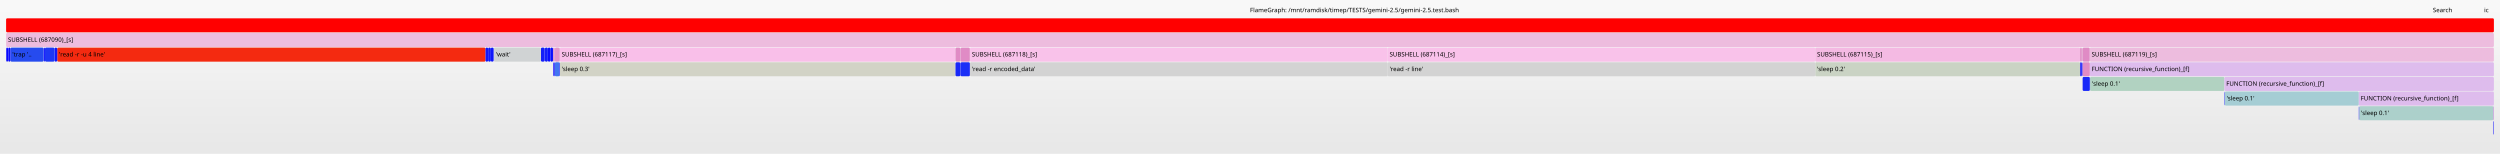
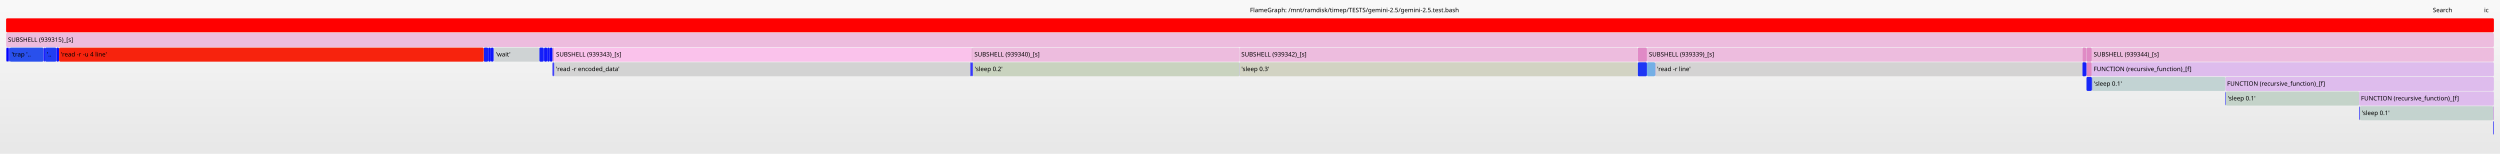
<svg xmlns="http://www.w3.org/2000/svg" version="1.1" width="4096" height="252" viewBox="0 0 4096 252">
  <defs>
    <linearGradient id="background" y1="0" y2="1" x1="0" x2="0">
      <stop stop-color="#f8f8f8" offset="5%" />
      <stop stop-color="#e8e8e8" offset="95%" />
    </linearGradient>
  </defs>
  <style type="text/css">
        text { font-family:Verdana; font-size:10px; fill:rgb(0,0,0); }
        .hide { display:none; }
        .parent { opacity:0.5; }
</style>
  <rect x="0.0" y="0" width="4096.0" height="252.0" fill="url(#background)" />
  <text id="title" x="2048.00" y="20">FlameGraph: /mnt/ramdisk/timep/TESTS/gemini-2.5/gemini-2.5.test.bash</text>
  <text id="details" x="10.00" y="237"> </text>
  <text id="unzoom" x="10.00" y="20" class="hide">Reset Zoom</text>
  <text id="search" x="3986.00" y="20">Search</text>
  <text id="ignorecase" x="4070.00" y="20">ic</text>
  <text id="matched" x="3986.00" y="237"> </text>
  <g id="frames">
    <g>
-       <rect x="10.0" y="78" width="0.1" height="23.0" fill="rgb(0,1,254)" rx="2" ry="2" />
+       <rect x="3645.9" y="126" width="440.1" height="23.0" fill="rgb(221.636,188.272,236.65)" rx="2" ry="2" />
+       <text x="3648.85" y="140.5">FUNCTION (recursive_function)_[f]</text>
+     </g>
+     <g>
+       <rect x="792.5" y="78" width="7.4" height="23.0" fill="rgb(20,32,249)" rx="2" ry="2" />
+       <text x="795.53" y="92.5" />
+     </g>
+     <g>
+       <rect x="905.1" y="78" width="0.2" height="23.0" fill="rgb(0,1,254)" rx="2" ry="2" />
+       <text x="908.09" y="92.5" />
+     </g>
+     <g>
+       <rect x="1589.7" y="102" width="2.4" height="23.0" fill="rgb(12,17,252)" rx="2" ry="2" />
+       <text x="1592.65" y="116.5" />
+     </g>
+     <g>
+       <rect x="10.0" y="78" width="0.2" height="23.0" fill="rgb(0,1,254)" rx="2" ry="2" />
      <text x="13.00" y="92.5" />
    </g>
    <g>
-       <rect x="4085.5" y="198" width="0.2" height="23.0" fill="rgb(0,1,254)" rx="2" ry="2" />
-       <text x="4088.49" y="212.5" />
-     </g>
-     <g>
-       <rect x="3865.0" y="174" width="0.2" height="23.0" fill="rgb(0,1,254)" rx="2" ry="2" />
-       <text x="3868.02" y="188.5" />
-     </g>
-     <g>
-       <rect x="917.3" y="102" width="648.2" height="23.0" fill="rgb(210,211,198)" rx="2" ry="2" />
-       <text x="920.25" y="116.5">'sleep 0.3'</text>
-     </g>
-     <g>
-       <rect x="3865.4" y="174" width="219.7" height="23.0" fill="rgb(172,208,203)" rx="2" ry="2" />
-       <text x="3868.35" y="188.5">'sleep 0.1'</text>
-     </g>
-     <g>
-       <rect x="799.8" y="78" width="4.4" height="23.0" fill="rgb(16,24,251)" rx="2" ry="2" />
-       <text x="802.84" y="92.5" />
-     </g>
-     <g>
-       <rect x="906.0" y="78" width="0.2" height="23.0" fill="rgb(0,2,254)" rx="2" ry="2" />
-       <text x="909.02" y="92.5" />
-     </g>
-     <g>
-       <rect x="907.1" y="102" width="0.4" height="23.0" fill="rgb(0,2,254)" rx="2" ry="2" />
-       <text x="910.13" y="116.5" />
-     </g>
-     <g>
-       <rect x="909.1" y="102" width="7.5" height="23.0" fill="rgb(66,118,240)" rx="2" ry="2" />
-       <text x="912.11" y="116.5" />
-     </g>
-     <g>
-       <rect x="3423.9" y="126" width="0.1" height="23.0" fill="rgb(0,2,254)" rx="2" ry="2" />
-       <text x="3426.89" y="140.5" />
-     </g>
-     <g>
-       <rect x="1573.6" y="102" width="0.2" height="23.0" fill="rgb(0,1,254)" rx="2" ry="2" />
-       <text x="1576.63" y="116.5" />
+       <rect x="11.2" y="78" width="0.1" height="23.0" fill="rgb(0,1,254)" rx="2" ry="2" />
+       <text x="14.17" y="92.5" />
+     </g>
+     <g>
+       <rect x="2711.9" y="102" width="0.1" height="23.0" fill="rgb(0,1,254)" rx="2" ry="2" />
+       <text x="2714.86" y="116.5" />
+     </g>
+     <g>
+       <rect x="905.8" y="102" width="0.6" height="23.0" fill="rgb(0,1,254)" rx="2" ry="2" />
+       <text x="908.82" y="116.5" />
+     </g>
+     <g>
+       <rect x="71.2" y="78" width="0.2" height="23.0" fill="rgb(0,1,254)" rx="2" ry="2" />
+       <text x="74.24" y="92.5" />
+     </g>
+     <g>
+       <rect x="3865.8" y="174" width="0.3" height="23.0" fill="rgb(0,1,254)" rx="2" ry="2" />
+       <text x="3868.82" y="188.5" />
+     </g>
+     <g>
+       <rect x="3427.5" y="126" width="0.1" height="23.0" fill="rgb(0,1,254)" rx="2" ry="2" />
+       <text x="3430.48" y="140.5" />
+     </g>
+     <g>
+       <rect x="3418.5" y="102" width="8.7" height="23.0" fill="rgb(223.542,138.49,197.328)" rx="2" ry="2" />
+       <text x="3421.48" y="116.5" />
+     </g>
+     <g>
+       <rect x="906.4" y="78" width="1.6" height="23.0" fill="rgb(223.047,138.807,196.903)" rx="2" ry="2" />
+       <text x="909.35" y="92.5" />
+     </g>
+     <g>
+       <rect x="883.5" y="78" width="7.3" height="23.0" fill="rgb(20,32,249)" rx="2" ry="2" />
+       <text x="886.48" y="92.5" />
+     </g>
+     <g>
+       <rect x="891.3" y="78" width="0.1" height="23.0" fill="rgb(0,1,254)" rx="2" ry="2" />
+       <text x="894.28" y="92.5" />
+     </g>
+     <g>
+       <rect x="2698.3" y="102" width="0.2" height="23.0" fill="rgb(0,1,254)" rx="2" ry="2" />
+       <text x="2701.34" y="116.5" />
+     </g>
+     <g>
+       <rect x="891.4" y="78" width="5.1" height="23.0" fill="rgb(16,23,251)" rx="2" ry="2" />
+       <text x="894.42" y="92.5" />
+     </g>
+     <g>
+       <rect x="3411.6" y="78" width="6.4" height="23.0" fill="rgb(223.55,138.518,197.342)" rx="2" ry="2" />
+       <text x="3414.57" y="92.5" />
+     </g>
+     <g>
+       <rect x="905.3" y="102" width="0.5" height="23.0" fill="rgb(0,1,254)" rx="2" ry="2" />
+       <text x="908.31" y="116.5" />
+     </g>
+     <g>
+       <rect x="71.6" y="78" width="0.1" height="23.0" fill="rgb(0,1,254)" rx="2" ry="2" />
+       <text x="74.58" y="92.5" />
+     </g>
+     <g>
+       <rect x="10.2" y="78" width="0.8" height="23.0" fill="rgb(1,4,254)" rx="2" ry="2" />
+       <text x="13.15" y="92.5" />
+     </g>
+     <g>
+       <rect x="3418.5" y="126" width="8.7" height="23.0" fill="rgb(24,40,248)" rx="2" ry="2" />
+       <text x="3421.48" y="140.5" />
+     </g>
+     <g>
+       <rect x="3411.6" y="102" width="6.4" height="23.0" fill="rgb(20,32,249)" rx="2" ry="2" />
+       <text x="3414.57" y="116.5" />
+     </g>
+     <g>
+       <rect x="15.9" y="78" width="55.3" height="23.0" fill="rgb(41,80,237)" rx="2" ry="2" />
+       <text x="18.85" y="92.5">'trap '..</text>
+     </g>
+     <g>
+       <rect x="96.7" y="78" width="0.1" height="23.0" fill="rgb(0,1,254)" rx="2" ry="2" />
+       <text x="99.67" y="92.5" />
+     </g>
+     <g>
+       <rect x="4085.4" y="198" width="0.3" height="23.0" fill="rgb(0,1,254)" rx="2" ry="2" />
+       <text x="4088.36" y="212.5" />
+     </g>
+     <g>
+       <rect x="3418.3" y="102" width="0.2" height="23.0" fill="rgb(0,1,254)" rx="2" ry="2" />
+       <text x="3421.30" y="116.5" />
+     </g>
+     <g>
+       <rect x="804.2" y="78" width="4.3" height="23.0" fill="rgb(16,23,251)" rx="2" ry="2" />
+       <text x="807.19" y="92.5" />
+     </g>
+     <g>
+       <rect x="891.0" y="78" width="0.3" height="23.0" fill="rgb(0,1,254)" rx="2" ry="2" />
+       <text x="893.99" y="92.5" />
+     </g>
+     <g>
+       <rect x="3427.8" y="126" width="218.1" height="23.0" fill="rgb(194,211,211)" rx="2" ry="2" />
+       <text x="3430.80" y="140.5">'sleep 0.1'</text>
+     </g>
+     <g>
+       <rect x="3865.5" y="174" width="0.3" height="23.0" fill="rgb(0,1,254)" rx="2" ry="2" />
+       <text x="3868.52" y="188.5" />
+     </g>
+     <g>
+       <rect x="73.7" y="78" width="18.7" height="23.0" fill="rgb(33,61,242)" rx="2" ry="2" />
+       <text x="76.70" y="92.5">'..</text>
+     </g>
+     <g>
+       <rect x="908.0" y="78" width="684.1" height="23.0" fill="rgb(249.652,193.829,234.61)" rx="2" ry="2" />
+       <text x="911.04" y="92.5">SUBSHELL (939343)_[s]</text>
+     </g>
+     <g>
+       <rect x="10.0" y="30" width="4076.0" height="23.0" fill="rgb(255,0,0)" rx="2" ry="2" />
+       <text x="13.00" y="44.5" />
+     </g>
+     <g>
+       <rect x="3427.2" y="78" width="658.8" height="23.0" fill="rgb(236.665,188.328,221.664)" rx="2" ry="2" />
+       <text x="3430.19" y="92.5">SUBSHELL (939344)_[s]</text>
+     </g>
+     <g>
+       <rect x="4084.8" y="174" width="1.2" height="23.0" fill="rgb(197.529,140.058,223.391)" rx="2" ry="2" />
+       <text x="4087.77" y="188.5" />
+     </g>
+     <g>
+       <rect x="3646.7" y="150" width="0.1" height="23.0" fill="rgb(0,1,254)" rx="2" ry="2" />
+       <text x="3649.67" y="164.5" />
+     </g>
+     <g>
+       <rect x="3427.3" y="126" width="0.2" height="23.0" fill="rgb(0,1,254)" rx="2" ry="2" />
+       <text x="3430.33" y="140.5" />
+     </g>
+     <g>
+       <rect x="3427.2" y="102" width="658.8" height="23.0" fill="rgb(221.664,188.328,236.665)" rx="2" ry="2" />
+       <text x="3430.19" y="116.5">FUNCTION (recursive_function)_[f]</text>
+     </g>
+     <g>
+       <rect x="905.3" y="78" width="1.1" height="23.0" fill="rgb(223.062,138.862,196.931)" rx="2" ry="2" />
+       <text x="908.31" y="92.5" />
+     </g>
+     <g>
+       <rect x="10.0" y="54" width="4076.0" height="23.0" fill="rgb(236.667,188.333,221.667)" rx="2" ry="2" />
+       <text x="13.00" y="68.5">SUBSHELL (939315)_[s]</text>
+     </g>
+     <g>
+       <rect x="1592.8" y="102" width="0.6" height="23.0" fill="rgb(0,1,254)" rx="2" ry="2" />
+       <text x="1595.79" y="116.5" />
+     </g>
+     <g>
+       <rect x="1593.4" y="78" width="437.3" height="23.0" fill="rgb(236.626,188.187,221.593)" rx="2" ry="2" />
+       <text x="1596.43" y="92.5">SUBSHELL (939340)_[s]</text>
+     </g>
+     <g>
+       <rect x="1592.5" y="102" width="0.3" height="23.0" fill="rgb(0,1,254)" rx="2" ry="2" />
+       <text x="1595.45" y="116.5" />
+     </g>
+     <g>
+       <rect x="890.8" y="78" width="0.2" height="23.0" fill="rgb(0,1,254)" rx="2" ry="2" />
+       <text x="893.84" y="92.5" />
+     </g>
+     <g>
+       <rect x="3427.6" y="126" width="0.2" height="23.0" fill="rgb(0,1,254)" rx="2" ry="2" />
+       <text x="3430.63" y="140.5" />
+     </g>
+     <g>
+       <rect x="906.4" y="102" width="0.9" height="23.0" fill="rgb(0,1,254)" rx="2" ry="2" />
+       <text x="909.35" y="116.5" />
+     </g>
+     <g>
+       <rect x="96.8" y="78" width="695.7" height="23.0" fill="rgb(247,35,13)" rx="2" ry="2" />
+       <text x="99.83" y="92.5">'read -r -u 4 line'</text>
+     </g>
+     <g>
+       <rect x="11.0" y="78" width="0.2" height="23.0" fill="rgb(0,1,254)" rx="2" ry="2" />
+       <text x="14.03" y="92.5" />
+     </g>
+     <g>
+       <rect x="3418.1" y="102" width="0.2" height="23.0" fill="rgb(0,1,254)" rx="2" ry="2" />
+       <text x="3421.15" y="116.5" />
+     </g>
+     <g>
+       <rect x="2712.0" y="102" width="699.6" height="23.0" fill="rgb(212,211,211)" rx="2" ry="2" />
+       <text x="2715.01" y="116.5">'read -r line'</text>
    </g>
    <g>
      <rect x="808.7" y="78" width="0.1" height="23.0" fill="rgb(0,1,254)" rx="2" ry="2" />
      <text x="811.66" y="92.5" />
    </g>
    <g>
-       <rect x="1573.3" y="78" width="0.3" height="23.0" fill="rgb(222.959,138.489,196.744)" rx="2" ry="2" />
-       <text x="1576.35" y="92.5" />
-     </g>
-     <g>
-       <rect x="10.0" y="54" width="4076.0" height="23.0" fill="rgb(236.667,188.333,221.667)" rx="2" ry="2" />
-       <text x="13.00" y="68.5">SUBSHELL (687090)_[s]</text>
-     </g>
-     <g>
-       <rect x="917.3" y="78" width="648.2" height="23.0" fill="rgb(249.03,190.731,233.226)" rx="2" ry="2" />
-       <text x="920.25" y="92.5">SUBSHELL (687117)_[s]</text>
-     </g>
-     <g>
-       <rect x="3644.6" y="150" width="0.2" height="23.0" fill="rgb(0,1,254)" rx="2" ry="2" />
-       <text x="3647.62" y="164.5" />
-     </g>
-     <g>
-       <rect x="892.6" y="78" width="0.2" height="23.0" fill="rgb(0,1,254)" rx="2" ry="2" />
-       <text x="895.61" y="92.5" />
-     </g>
-     <g>
-       <rect x="93.8" y="78" width="701.7" height="23.0" fill="rgb(244,42,16)" rx="2" ry="2" />
-       <text x="96.75" y="92.5">'read -r -u 4 line'</text>
-     </g>
-     <g>
-       <rect x="3408.1" y="102" width="2.6" height="23.0" fill="rgb(12,15,253)" rx="2" ry="2" />
-       <text x="3411.14" y="116.5" />
-     </g>
-     <g>
-       <rect x="3424.0" y="126" width="0.2" height="23.0" fill="rgb(0,1,254)" rx="2" ry="2" />
-       <text x="3427.05" y="140.5" />
-     </g>
-     <g>
-       <rect x="907.5" y="102" width="0.6" height="23.0" fill="rgb(0,1,254)" rx="2" ry="2" />
-       <text x="910.49" y="116.5" />
-     </g>
-     <g>
-       <rect x="89.3" y="78" width="4.3" height="23.0" fill="rgb(16,24,251)" rx="2" ry="2" />
-       <text x="92.31" y="92.5" />
-     </g>
-     <g>
-       <rect x="795.5" y="78" width="4.3" height="23.0" fill="rgb(16,22,251)" rx="2" ry="2" />
-       <text x="798.53" y="92.5" />
-     </g>
-     <g>
-       <rect x="1573.8" y="102" width="15.1" height="23.0" fill="rgb(27,47,246)" rx="2" ry="2" />
-       <text x="1576.81" y="116.5" />
-     </g>
-     <g>
-       <rect x="3410.7" y="78" width="0.5" height="23.0" fill="rgb(222.958,138.484,196.742)" rx="2" ry="2" />
-       <text x="3413.74" y="92.5" />
-     </g>
-     <g>
-       <rect x="4085.8" y="198" width="0.2" height="23.0" fill="rgb(0,1,254)" rx="2" ry="2" />
-       <text x="4088.82" y="212.5" />
-     </g>
-     <g>
-       <rect x="886.3" y="78" width="5.9" height="23.0" fill="rgb(20,32,249)" rx="2" ry="2" />
-       <text x="889.27" y="92.5" />
-     </g>
-     <g>
-       <rect x="3645.1" y="150" width="219.6" height="23.0" fill="rgb(165,205,212)" rx="2" ry="2" />
-       <text x="3648.07" y="164.5">'sleep 0.1'</text>
-     </g>
-     <g>
-       <rect x="892.3" y="78" width="0.3" height="23.0" fill="rgb(0,2,254)" rx="2" ry="2" />
-       <text x="895.33" y="92.5" />
-     </g>
-     <g>
-       <rect x="1588.9" y="78" width="0.1" height="23.0" fill="rgb(222.956,138.477,196.738)" rx="2" ry="2" />
-       <text x="1591.86" y="92.5" />
-     </g>
-     <g>
-       <rect x="3424.3" y="126" width="0.2" height="23.0" fill="rgb(0,1,254)" rx="2" ry="2" />
-       <text x="3427.35" y="140.5" />
-     </g>
-     <g>
-       <rect x="71.6" y="78" width="0.1" height="23.0" fill="rgb(0,1,254)" rx="2" ry="2" />
-       <text x="74.57" y="92.5" />
-     </g>
-     <g>
-       <rect x="907.5" y="78" width="0.8" height="23.0" fill="rgb(222.99,138.599,196.799)" rx="2" ry="2" />
-       <text x="910.49" y="92.5" />
-     </g>
-     <g>
-       <rect x="908.9" y="102" width="0.2" height="23.0" fill="rgb(0,1,254)" rx="2" ry="2" />
-       <text x="911.94" y="116.5" />
-     </g>
-     <g>
-       <rect x="897.6" y="78" width="4.2" height="23.0" fill="rgb(11,14,253)" rx="2" ry="2" />
-       <text x="900.61" y="92.5" />
-     </g>
-     <g>
-       <rect x="909.1" y="78" width="7.5" height="23.0" fill="rgb(226.774,150.46,203.252)" rx="2" ry="2" />
-       <text x="912.11" y="92.5" />
-     </g>
-     <g>
-       <rect x="2974.1" y="102" width="434.0" height="23.0" fill="rgb(202,211,196)" rx="2" ry="2" />
-       <text x="2977.06" y="116.5">'sleep 0.2'</text>
-     </g>
-     <g>
-       <rect x="2273.6" y="78" width="700.5" height="23.0" fill="rgb(249.331,193.971,234.324)" rx="2" ry="2" />
-       <text x="2276.64" y="92.5">SUBSHELL (687114)_[s]</text>
-     </g>
-     <g>
-       <rect x="10.1" y="78" width="1.1" height="23.0" fill="rgb(1,4,254)" rx="2" ry="2" />
-       <text x="13.15" y="92.5" />
-     </g>
-     <g>
-       <rect x="892.2" y="78" width="0.1" height="23.0" fill="rgb(0,1,254)" rx="2" ry="2" />
-       <text x="895.17" y="92.5" />
-     </g>
-     <g>
-       <rect x="3412.2" y="78" width="11.7" height="23.0" fill="rgb(223.545,138.501,197.333)" rx="2" ry="2" />
-       <text x="3415.19" y="92.5" />
-     </g>
-     <g>
-       <rect x="3424.5" y="126" width="219.9" height="23.0" fill="rgb(177,210,193)" rx="2" ry="2" />
-       <text x="3427.52" y="140.5">'sleep 0.1'</text>
-     </g>
-     <g>
-       <rect x="3412.0" y="102" width="0.2" height="23.0" fill="rgb(0,1,254)" rx="2" ry="2" />
-       <text x="3415.00" y="116.5" />
-     </g>
-     <g>
-       <rect x="908.3" y="102" width="0.6" height="23.0" fill="rgb(0,1,254)" rx="2" ry="2" />
-       <text x="911.30" y="116.5" />
-     </g>
-     <g>
-       <rect x="4085.1" y="198" width="0.4" height="23.0" fill="rgb(0,2,254)" rx="2" ry="2" />
-       <text x="4088.10" y="212.5" />
-     </g>
-     <g>
-       <rect x="3411.4" y="78" width="0.4" height="23.0" fill="rgb(222.963,138.501,196.751)" rx="2" ry="2" />
-       <text x="3414.43" y="92.5" />
-     </g>
-     <g>
-       <rect x="71.7" y="78" width="0.2" height="23.0" fill="rgb(0,1,254)" rx="2" ry="2" />
+       <rect x="1594.0" y="102" width="436.7" height="23.0" fill="rgb(201,211,191)" rx="2" ry="2" />
+       <text x="1596.98" y="116.5">'sleep 0.2'</text>
+     </g>
+     <g>
+       <rect x="3418.0" y="102" width="0.1" height="23.0" fill="rgb(0,1,254)" rx="2" ry="2" />
+       <text x="3420.97" y="116.5" />
+     </g>
+     <g>
+       <rect x="3865.2" y="174" width="0.3" height="23.0" fill="rgb(0,1,254)" rx="2" ry="2" />
+       <text x="3868.24" y="188.5" />
+     </g>
+     <g>
+       <rect x="73.5" y="78" width="0.2" height="23.0" fill="rgb(0,1,254)" rx="2" ry="2" />
+       <text x="76.54" y="92.5" />
+     </g>
+     <g>
+       <rect x="900.8" y="78" width="4.3" height="23.0" fill="rgb(11,14,253)" rx="2" ry="2" />
+       <text x="903.83" y="92.5" />
+     </g>
+     <g>
+       <rect x="1592.1" y="78" width="0.7" height="23.0" fill="rgb(223.06,138.854,196.927)" rx="2" ry="2" />
+       <text x="1595.13" y="92.5" />
+     </g>
+     <g>
+       <rect x="907.9" y="102" width="0.1" height="23.0" fill="rgb(0,1,254)" rx="2" ry="2" />
+       <text x="910.85" y="116.5" />
+     </g>
+     <g>
+       <rect x="2683.1" y="102" width="0.2" height="23.0" fill="rgb(0,1,254)" rx="2" ry="2" />
+       <text x="2686.13" y="116.5" />
+     </g>
+     <g>
+       <rect x="4084.8" y="198" width="0.3" height="23.0" fill="rgb(0,1,254)" rx="2" ry="2" />
+       <text x="4087.77" y="212.5" />
+     </g>
+     <g>
+       <rect x="2683.3" y="78" width="15.0" height="23.0" fill="rgb(224.121,138.475,197.903)" rx="2" ry="2" />
+       <text x="2686.31" y="92.5" />
+     </g>
+     <g>
+       <rect x="2030.7" y="78" width="652.4" height="23.0" fill="rgb(236.664,188.325,221.663)" rx="2" ry="2" />
+       <text x="2033.70" y="92.5">SUBSHELL (939342)_[s]</text>
+     </g>
+     <g>
+       <rect x="896.5" y="78" width="4.3" height="23.0" fill="rgb(16,23,251)" rx="2" ry="2" />
+       <text x="899.48" y="92.5" />
+     </g>
+     <g>
+       <rect x="13.4" y="78" width="2.5" height="23.0" fill="rgb(11,14,253)" rx="2" ry="2" />
+       <text x="16.44" y="92.5" />
+     </g>
+     <g>
+       <rect x="809.1" y="78" width="74.4" height="23.0" fill="rgb(207,211,212)" rx="2" ry="2" />
+       <text x="812.14" y="92.5">'wait'</text>
+     </g>
+     <g>
+       <rect x="2030.7" y="102" width="0.2" height="23.0" fill="rgb(0,1,254)" rx="2" ry="2" />
+       <text x="2033.70" y="116.5" />
+     </g>
+     <g>
+       <rect x="3646.8" y="150" width="218.4" height="23.0" fill="rgb(196,211,201)" rx="2" ry="2" />
+       <text x="3649.84" y="164.5">'sleep 0.1'</text>
+     </g>
+     <g>
+       <rect x="2683.3" y="102" width="15.0" height="23.0" fill="rgb(30,54,244)" rx="2" ry="2" />
+       <text x="2686.31" y="116.5" />
+     </g>
+     <g>
+       <rect x="808.8" y="78" width="0.2" height="23.0" fill="rgb(0,1,254)" rx="2" ry="2" />
+       <text x="811.83" y="92.5" />
+     </g>
+     <g>
+       <rect x="71.7" y="78" width="1.8" height="23.0" fill="rgb(0,2,254)" rx="2" ry="2" />
      <text x="74.73" y="92.5" />
    </g>
    <g>
-       <rect x="73.7" y="78" width="15.6" height="23.0" fill="rgb(30,55,244)" rx="2" ry="2" />
-       <text x="76.73" y="92.5" />
-     </g>
-     <g>
-       <rect x="4085.1" y="174" width="0.9" height="23.0" fill="rgb(197.099,139.199,223.155)" rx="2" ry="2" />
-       <text x="4088.10" y="188.5" />
-     </g>
-     <g>
-       <rect x="1588.9" y="102" width="0.1" height="23.0" fill="rgb(0,1,254)" rx="2" ry="2" />
-       <text x="1591.86" y="116.5" />
-     </g>
-     <g>
-       <rect x="3423.9" y="78" width="662.1" height="23.0" fill="rgb(236.665,188.329,221.664)" rx="2" ry="2" />
-       <text x="3426.89" y="92.5">SUBSHELL (687119)_[s]</text>
-     </g>
-     <g>
-       <rect x="3424.2" y="126" width="0.1" height="23.0" fill="rgb(0,1,254)" rx="2" ry="2" />
-       <text x="3427.20" y="140.5" />
-     </g>
-     <g>
-       <rect x="1589.0" y="78" width="0.3" height="23.0" fill="rgb(222.97,138.527,196.763)" rx="2" ry="2" />
-       <text x="1592.02" y="92.5" />
-     </g>
-     <g>
-       <rect x="11.4" y="78" width="0.1" height="23.0" fill="rgb(0,1,254)" rx="2" ry="2" />
-       <text x="14.38" y="92.5" />
-     </g>
-     <g>
-       <rect x="73.5" y="78" width="0.2" height="23.0" fill="rgb(0,2,254)" rx="2" ry="2" />
-       <text x="76.55" y="92.5" />
-     </g>
-     <g>
-       <rect x="906.8" y="102" width="0.3" height="23.0" fill="rgb(0,1,254)" rx="2" ry="2" />
-       <text x="909.79" y="116.5" />
-     </g>
-     <g>
-       <rect x="808.8" y="78" width="0.2" height="23.0" fill="rgb(0,1,254)" rx="2" ry="2" />
-       <text x="811.82" y="92.5" />
-     </g>
-     <g>
-       <rect x="916.6" y="102" width="0.7" height="23.0" fill="rgb(0,2,254)" rx="2" ry="2" />
-       <text x="919.58" y="116.5" />
-     </g>
-     <g>
-       <rect x="3644.8" y="150" width="0.1" height="23.0" fill="rgb(0,1,254)" rx="2" ry="2" />
-       <text x="3647.76" y="164.5" />
-     </g>
-     <g>
-       <rect x="3644.4" y="126" width="441.6" height="23.0" fill="rgb(221.659,188.318,236.662)" rx="2" ry="2" />
-       <text x="3647.44" y="140.5">FUNCTION (recursive_function)_[f]</text>
-     </g>
-     <g>
-       <rect x="1589.0" y="102" width="0.3" height="23.0" fill="rgb(0,2,254)" rx="2" ry="2" />
-       <text x="1592.02" y="116.5" />
-     </g>
-     <g>
-       <rect x="3411.4" y="102" width="0.4" height="23.0" fill="rgb(0,1,254)" rx="2" ry="2" />
-       <text x="3414.43" y="116.5" />
-     </g>
-     <g>
-       <rect x="3411.2" y="78" width="0.2" height="23.0" fill="rgb(222.963,138.503,196.752)" rx="2" ry="2" />
-       <text x="3414.24" y="92.5" />
+       <rect x="908.0" y="102" width="681.7" height="23.0" fill="rgb(211,211,211)" rx="2" ry="2" />
+       <text x="911.04" y="116.5">'read -r encoded_data'</text>
+     </g>
+     <g>
+       <rect x="3418.5" y="78" width="8.7" height="23.0" fill="rgb(223.542,138.49,197.328)" rx="2" ry="2" />
+       <text x="3421.48" y="92.5" />
+     </g>
+     <g>
+       <rect x="2698.3" y="78" width="0.2" height="23.0" fill="rgb(222.955,138.471,196.736)" rx="2" ry="2" />
+       <text x="2701.34" y="92.5" />
+     </g>
+     <g>
+       <rect x="92.4" y="78" width="4.3" height="23.0" fill="rgb(11,14,253)" rx="2" ry="2" />
+       <text x="95.38" y="92.5" />
+     </g>
+     <g>
+       <rect x="3646.5" y="150" width="0.2" height="23.0" fill="rgb(0,1,254)" rx="2" ry="2" />
+       <text x="3649.52" y="164.5" />
+     </g>
+     <g>
+       <rect x="1592.8" y="78" width="0.6" height="23.0" fill="rgb(222.956,138.475,196.737)" rx="2" ry="2" />
+       <text x="1595.79" y="92.5" />
+     </g>
+     <g>
+       <rect x="2698.5" y="102" width="13.2" height="23.0" fill="rgb(116,175,229)" rx="2" ry="2" />
+       <text x="2701.51" y="116.5" />
+     </g>
+     <g>
+       <rect x="808.5" y="78" width="0.2" height="23.0" fill="rgb(0,1,254)" rx="2" ry="2" />
+       <text x="811.50" y="92.5" />
+     </g>
+     <g>
+       <rect x="2711.7" y="102" width="0.2" height="23.0" fill="rgb(0,1,254)" rx="2" ry="2" />
+       <text x="2714.69" y="116.5" />
+     </g>
+     <g>
+       <rect x="3418.0" y="78" width="0.5" height="23.0" fill="rgb(223.182,139.298,197.149)" rx="2" ry="2" />
+       <text x="3420.97" y="92.5" />
+     </g>
+     <g>
+       <rect x="907.3" y="102" width="0.6" height="23.0" fill="rgb(0,1,254)" rx="2" ry="2" />
+       <text x="910.27" y="116.5" />
+     </g>
+     <g>
+       <rect x="4085.7" y="198" width="0.3" height="23.0" fill="rgb(0,1,254)" rx="2" ry="2" />
+       <text x="4088.66" y="212.5" />
+     </g>
+     <g>
+       <rect x="799.9" y="78" width="4.3" height="23.0" fill="rgb(11,14,253)" rx="2" ry="2" />
+       <text x="802.90" y="92.5" />
+     </g>
+     <g>
+       <rect x="2698.5" y="78" width="713.1" height="23.0" fill="rgb(236.99,188.297,221.982)" rx="2" ry="2" />
+       <text x="2701.51" y="92.5">SUBSHELL (939339)_[s]</text>
    </g>
    <g>
      <rect x="809.0" y="78" width="0.1" height="23.0" fill="rgb(0,1,254)" rx="2" ry="2" />
-       <text x="811.97" y="92.5" />
-     </g>
-     <g>
-       <rect x="2974.1" y="78" width="434.0" height="23.0" fill="rgb(243.976,185.552,227.441)" rx="2" ry="2" />
-       <text x="2977.06" y="92.5">SUBSHELL (687115)_[s]</text>
-     </g>
-     <g>
-       <rect x="3644.9" y="150" width="0.2" height="23.0" fill="rgb(0,1,254)" rx="2" ry="2" />
-       <text x="3647.91" y="164.5" />
-     </g>
-     <g>
-       <rect x="1565.5" y="78" width="7.8" height="23.0" fill="rgb(223.56,138.556,197.36)" rx="2" ry="2" />
-       <text x="1568.46" y="92.5" />
-     </g>
-     <g>
-       <rect x="1573.3" y="102" width="0.3" height="23.0" fill="rgb(0,1,254)" rx="2" ry="2" />
-       <text x="1576.35" y="116.5" />
-     </g>
-     <g>
-       <rect x="2273.6" y="102" width="700.5" height="23.0" fill="rgb(211,211,211)" rx="2" ry="2" />
-       <text x="2276.64" y="116.5">'read -r line'</text>
-     </g>
-     <g>
-       <rect x="3864.7" y="150" width="221.3" height="23.0" fill="rgb(221.644,188.289,236.654)" rx="2" ry="2" />
-       <text x="3867.72" y="164.5">FUNCTION (recursive_function)_[f]</text>
-     </g>
-     <g>
-       <rect x="11.2" y="78" width="0.2" height="23.0" fill="rgb(0,1,254)" rx="2" ry="2" />
-       <text x="14.23" y="92.5" />
-     </g>
-     <g>
-       <rect x="1573.6" y="78" width="0.2" height="23.0" fill="rgb(222.963,138.5,196.75)" rx="2" ry="2" />
-       <text x="1576.63" y="92.5" />
-     </g>
-     <g>
-       <rect x="10.0" y="30" width="4076.0" height="23.0" fill="rgb(255,0,0)" rx="2" ry="2" />
-       <text x="13.00" y="44.5" />
-     </g>
-     <g>
-       <rect x="4085.7" y="198" width="0.1" height="23.0" fill="rgb(0,2,254)" rx="2" ry="2" />
-       <text x="4088.65" y="212.5" />
-     </g>
-     <g>
-       <rect x="3412.0" y="78" width="0.2" height="23.0" fill="rgb(222.962,138.499,196.75)" rx="2" ry="2" />
-       <text x="3415.00" y="92.5" />
-     </g>
-     <g>
-       <rect x="11.5" y="78" width="2.5" height="23.0" fill="rgb(0,2,254)" rx="2" ry="2" />
-       <text x="14.52" y="92.5" />
+       <text x="811.99" y="92.5" />
+     </g>
+     <g>
+       <rect x="3427.2" y="126" width="0.1" height="23.0" fill="rgb(0,1,254)" rx="2" ry="2" />
+       <text x="3430.19" y="140.5" />
+     </g>
+     <g>
+       <rect x="3645.9" y="150" width="0.3" height="23.0" fill="rgb(0,1,254)" rx="2" ry="2" />
+       <text x="3648.85" y="164.5" />
+     </g>
+     <g>
+       <rect x="1593.4" y="102" width="0.6" height="23.0" fill="rgb(0,1,254)" rx="2" ry="2" />
+       <text x="1596.43" y="116.5" />
+     </g>
+     <g>
+       <rect x="2030.9" y="102" width="652.2" height="23.0" fill="rgb(210,211,195)" rx="2" ry="2" />
+       <text x="2033.88" y="116.5">'sleep 0.3'</text>
+     </g>
+     <g>
+       <rect x="3865.2" y="150" width="220.8" height="23.0" fill="rgb(221.577,188.155,236.617)" rx="2" ry="2" />
+       <text x="3868.24" y="164.5">FUNCTION (recursive_function)_[f]</text>
    </g>
    <g>
      <rect x="71.4" y="78" width="0.2" height="23.0" fill="rgb(0,1,254)" rx="2" ry="2" />
      <text x="74.41" y="92.5" />
    </g>
    <g>
-       <rect x="3423.9" y="102" width="662.1" height="23.0" fill="rgb(221.664,188.329,236.665)" rx="2" ry="2" />
-       <text x="3426.89" y="116.5">FUNCTION (recursive_function)_[f]</text>
-     </g>
-     <g>
-       <rect x="906.2" y="78" width="1.3" height="23.0" fill="rgb(223.14,139.145,197.072)" rx="2" ry="2" />
-       <text x="909.25" y="92.5" />
-     </g>
-     <g>
-       <rect x="908.1" y="102" width="0.2" height="23.0" fill="rgb(0,1,254)" rx="2" ry="2" />
-       <text x="911.12" y="116.5" />
-     </g>
-     <g>
-       <rect x="906.2" y="102" width="0.6" height="23.0" fill="rgb(0,2,254)" rx="2" ry="2" />
-       <text x="909.25" y="116.5" />
-     </g>
-     <g>
-       <rect x="3864.7" y="174" width="0.2" height="23.0" fill="rgb(0,1,254)" rx="2" ry="2" />
-       <text x="3867.72" y="188.5" />
-     </g>
-     <g>
-       <rect x="3411.8" y="78" width="0.2" height="23.0" fill="rgb(222.962,138.5,196.75)" rx="2" ry="2" />
-       <text x="3414.83" y="92.5" />
-     </g>
-     <g>
-       <rect x="901.8" y="78" width="4.2" height="23.0" fill="rgb(11,14,253)" rx="2" ry="2" />
-       <text x="904.84" y="92.5" />
-     </g>
-     <g>
-       <rect x="3865.2" y="174" width="0.2" height="23.0" fill="rgb(0,1,254)" rx="2" ry="2" />
-       <text x="3868.18" y="188.5" />
-     </g>
-     <g>
-       <rect x="93.6" y="78" width="0.2" height="23.0" fill="rgb(0,1,254)" rx="2" ry="2" />
-       <text x="96.58" y="92.5" />
-     </g>
-     <g>
-       <rect x="71.9" y="78" width="1.6" height="23.0" fill="rgb(0,2,254)" rx="2" ry="2" />
-       <text x="74.88" y="92.5" />
-     </g>
-     <g>
-       <rect x="1573.8" y="78" width="15.1" height="23.0" fill="rgb(223.548,138.51,197.338)" rx="2" ry="2" />
-       <text x="1576.81" y="92.5" />
-     </g>
-     <g>
-       <rect x="3410.7" y="102" width="0.5" height="23.0" fill="rgb(0,1,254)" rx="2" ry="2" />
-       <text x="3413.74" y="116.5" />
-     </g>
-     <g>
-       <rect x="1589.3" y="78" width="684.3" height="23.0" fill="rgb(249.331,193.978,234.326)" rx="2" ry="2" />
-       <text x="1592.32" y="92.5">SUBSHELL (687118)_[s]</text>
-     </g>
-     <g>
-       <rect x="1565.5" y="102" width="7.8" height="23.0" fill="rgb(24,40,248)" rx="2" ry="2" />
-       <text x="1568.46" y="116.5" />
-     </g>
-     <g>
-       <rect x="916.6" y="78" width="0.7" height="23.0" fill="rgb(222.966,138.514,196.757)" rx="2" ry="2" />
-       <text x="919.58" y="92.5" />
-     </g>
-     <g>
-       <rect x="1589.3" y="102" width="684.3" height="23.0" fill="rgb(211,211,211)" rx="2" ry="2" />
-       <text x="1592.32" y="116.5">'read -r encoded_data'</text>
-     </g>
-     <g>
-       <rect x="3411.8" y="102" width="0.2" height="23.0" fill="rgb(0,1,254)" rx="2" ry="2" />
-       <text x="3414.83" y="116.5" />
-     </g>
-     <g>
-       <rect x="808.5" y="78" width="0.2" height="23.0" fill="rgb(0,1,254)" rx="2" ry="2" />
-       <text x="811.49" y="92.5" />
-     </g>
-     <g>
-       <rect x="17.1" y="78" width="54.3" height="23.0" fill="rgb(38,75,239)" rx="2" ry="2" />
-       <text x="20.13" y="92.5">'trap '..</text>
-     </g>
-     <g>
-       <rect x="3408.1" y="78" width="2.6" height="23.0" fill="rgb(222.995,138.619,196.809)" rx="2" ry="2" />
-       <text x="3411.14" y="92.5" />
-     </g>
-     <g>
-       <rect x="809.1" y="78" width="77.2" height="23.0" fill="rgb(208,211,212)" rx="2" ry="2" />
-       <text x="812.14" y="92.5">'wait'</text>
-     </g>
-     <g>
-       <rect x="3412.2" y="126" width="11.7" height="23.0" fill="rgb(24,40,248)" rx="2" ry="2" />
-       <text x="3415.19" y="140.5" />
-     </g>
-     <g>
-       <rect x="804.2" y="78" width="4.3" height="23.0" fill="rgb(16,24,251)" rx="2" ry="2" />
-       <text x="807.16" y="92.5" />
-     </g>
-     <g>
-       <rect x="892.8" y="78" width="4.8" height="23.0" fill="rgb(20,32,249)" rx="2" ry="2" />
-       <text x="895.75" y="92.5" />
-     </g>
-     <g>
-       <rect x="3644.4" y="150" width="0.2" height="23.0" fill="rgb(0,1,254)" rx="2" ry="2" />
-       <text x="3647.44" y="164.5" />
-     </g>
-     <g>
-       <rect x="3412.2" y="102" width="11.7" height="23.0" fill="rgb(223.545,138.501,197.333)" rx="2" ry="2" />
-       <text x="3415.19" y="116.5" />
-     </g>
-     <g>
-       <rect x="908.3" y="78" width="0.8" height="23.0" fill="rgb(222.99,138.599,196.799)" rx="2" ry="2" />
-       <text x="911.30" y="92.5" />
-     </g>
-     <g>
-       <rect x="14.0" y="78" width="3.1" height="23.0" fill="rgb(11,14,253)" rx="2" ry="2" />
-       <text x="17.04" y="92.5" />
-     </g>
-     <g>
-       <rect x="3864.9" y="174" width="0.1" height="23.0" fill="rgb(0,1,254)" rx="2" ry="2" />
-       <text x="3867.87" y="188.5" />
-     </g>
-     <g>
-       <rect x="3411.2" y="102" width="0.2" height="23.0" fill="rgb(0,1,254)" rx="2" ry="2" />
-       <text x="3414.24" y="116.5" />
+       <rect x="4085.1" y="198" width="0.3" height="23.0" fill="rgb(0,1,254)" rx="2" ry="2" />
+       <text x="4088.07" y="212.5" />
+     </g>
+     <g>
+       <rect x="2683.1" y="78" width="0.2" height="23.0" fill="rgb(222.955,138.472,196.736)" rx="2" ry="2" />
+       <text x="2686.13" y="92.5" />
+     </g>
+     <g>
+       <rect x="11.3" y="78" width="2.1" height="23.0" fill="rgb(0,1,254)" rx="2" ry="2" />
+       <text x="14.32" y="92.5" />
+     </g>
+     <g>
+       <rect x="3866.1" y="174" width="0.4" height="23.0" fill="rgb(0,1,254)" rx="2" ry="2" />
+       <text x="3869.13" y="188.5" />
+     </g>
+     <g>
+       <rect x="3866.5" y="174" width="218.3" height="23.0" fill="rgb(196,211,207)" rx="2" ry="2" />
+       <text x="3869.45" y="188.5">'sleep 0.1'</text>
+     </g>
+     <g>
+       <rect x="1592.1" y="102" width="0.4" height="23.0" fill="rgb(0,1,254)" rx="2" ry="2" />
+       <text x="1595.13" y="116.5" />
+     </g>
+     <g>
+       <rect x="3646.2" y="150" width="0.3" height="23.0" fill="rgb(0,1,254)" rx="2" ry="2" />
+       <text x="3649.18" y="164.5" />
    </g>
  </g>
</svg>
